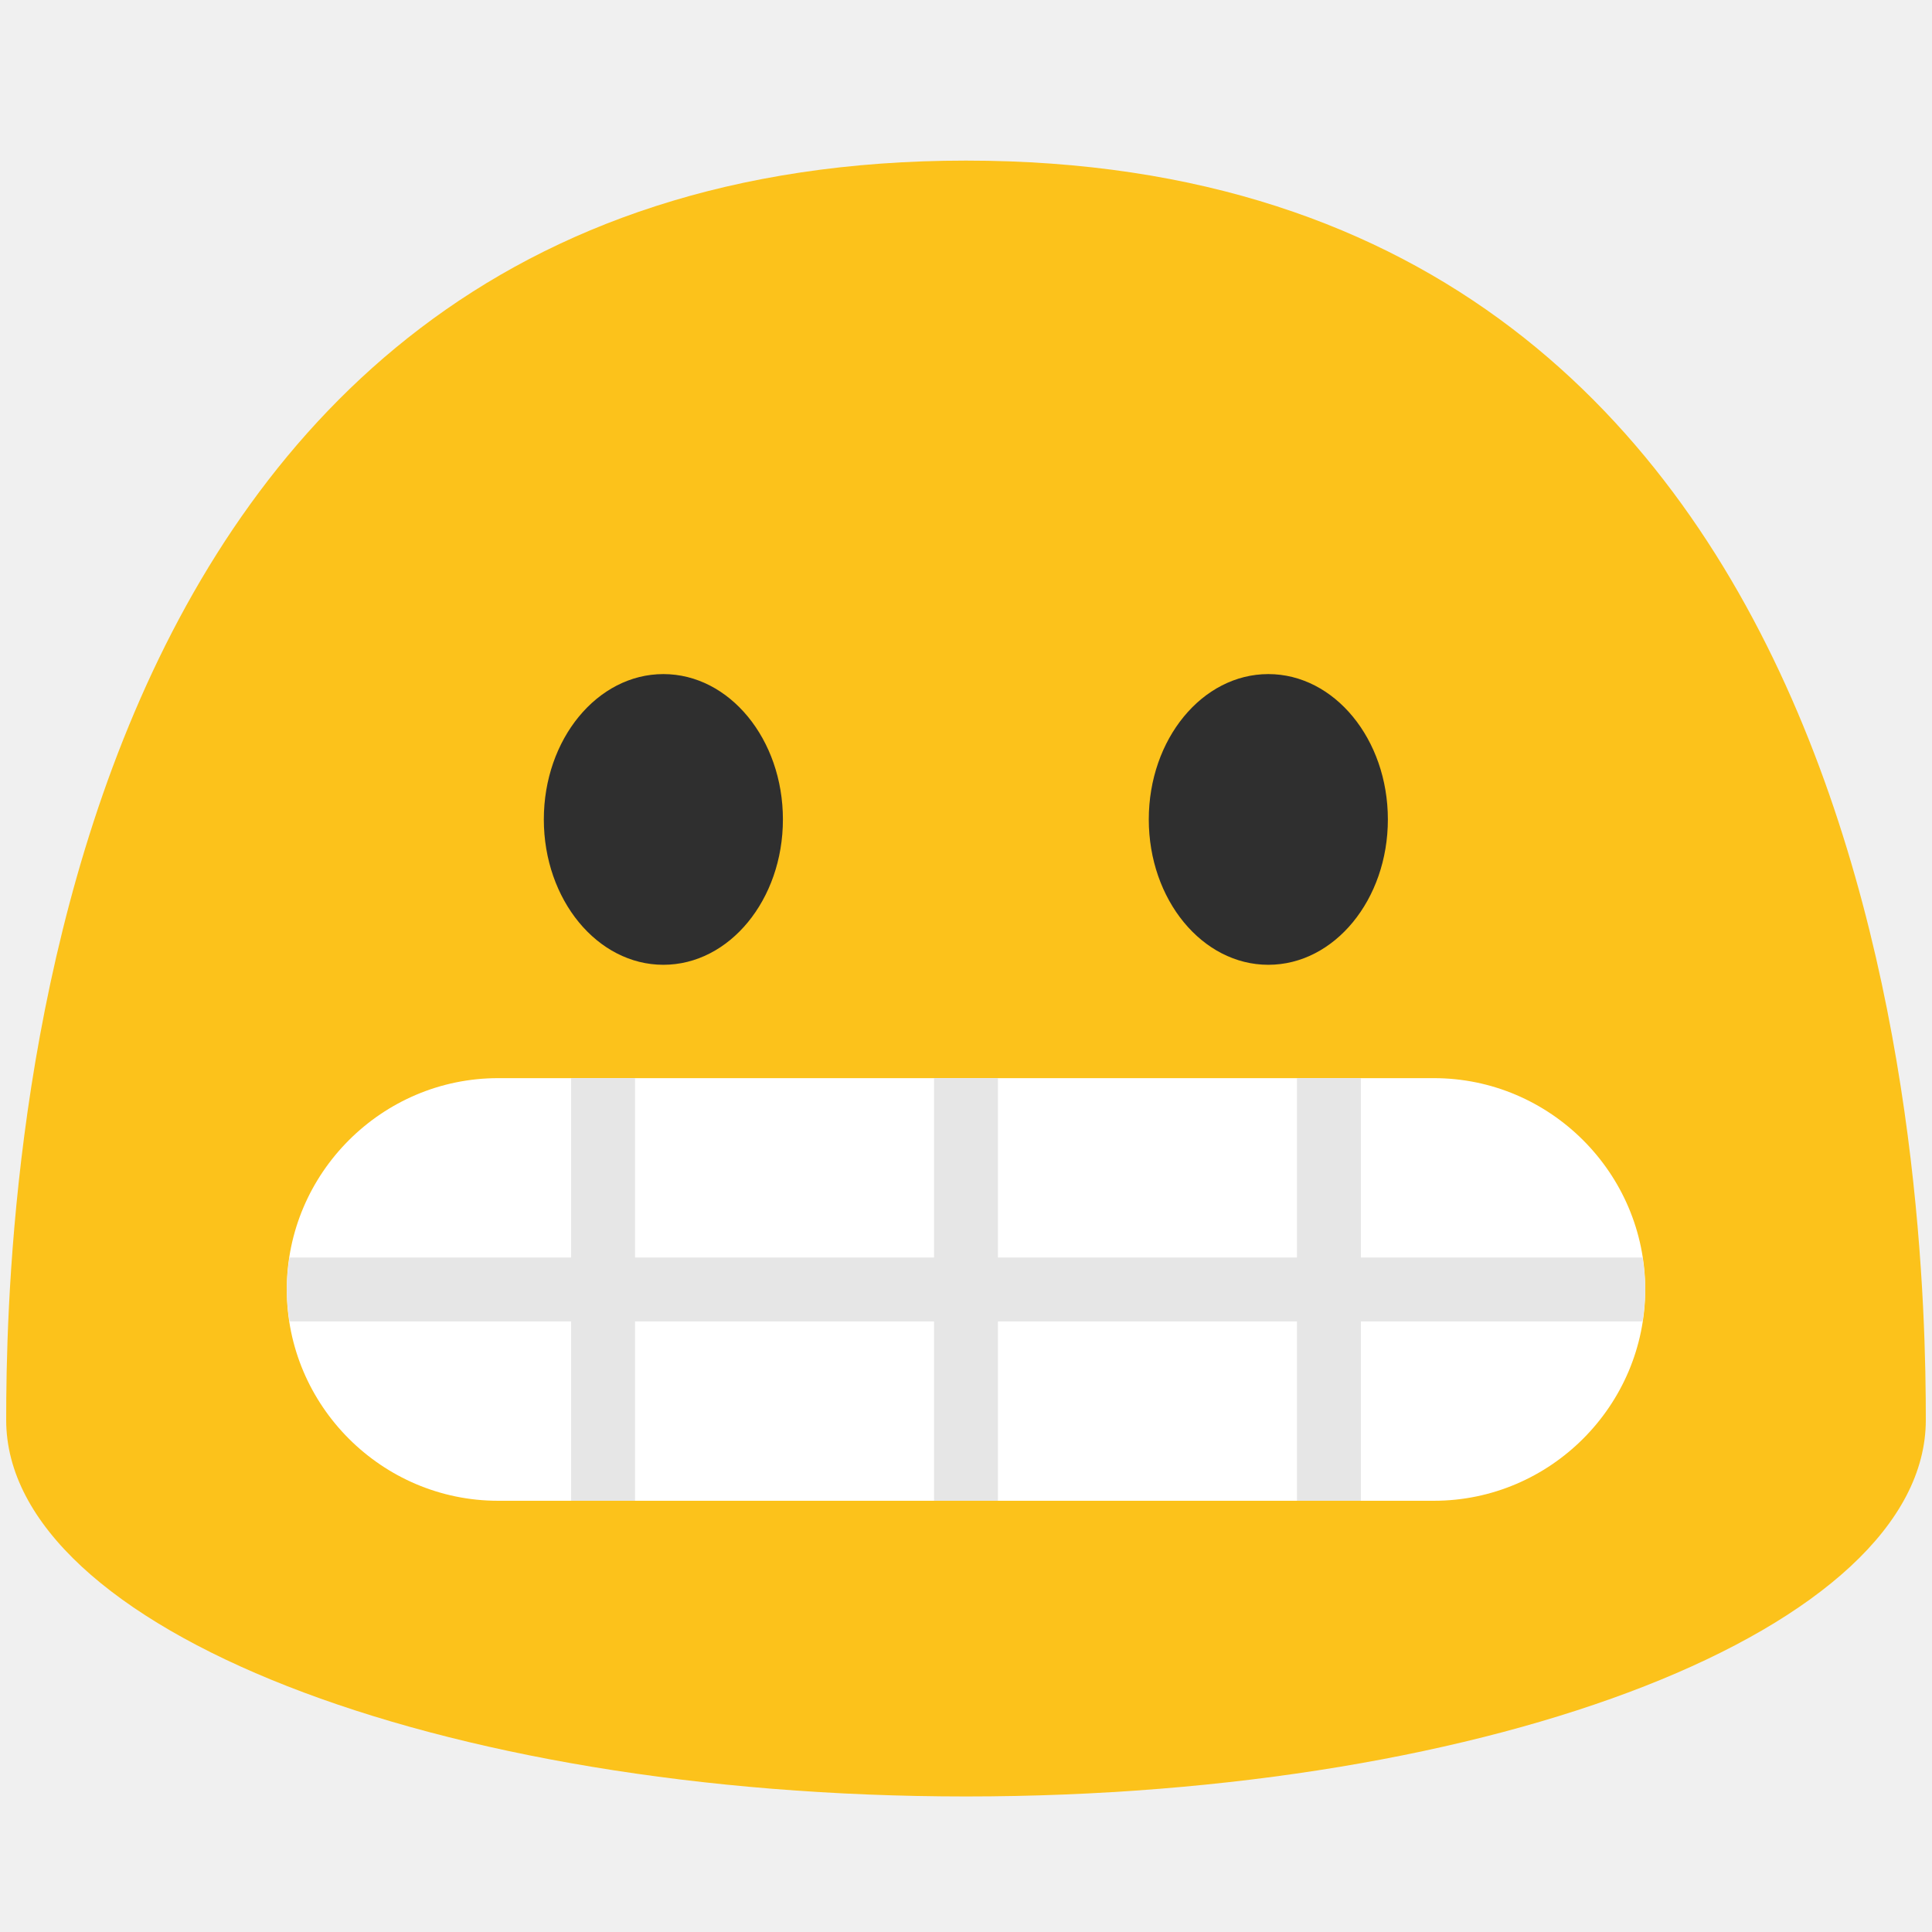
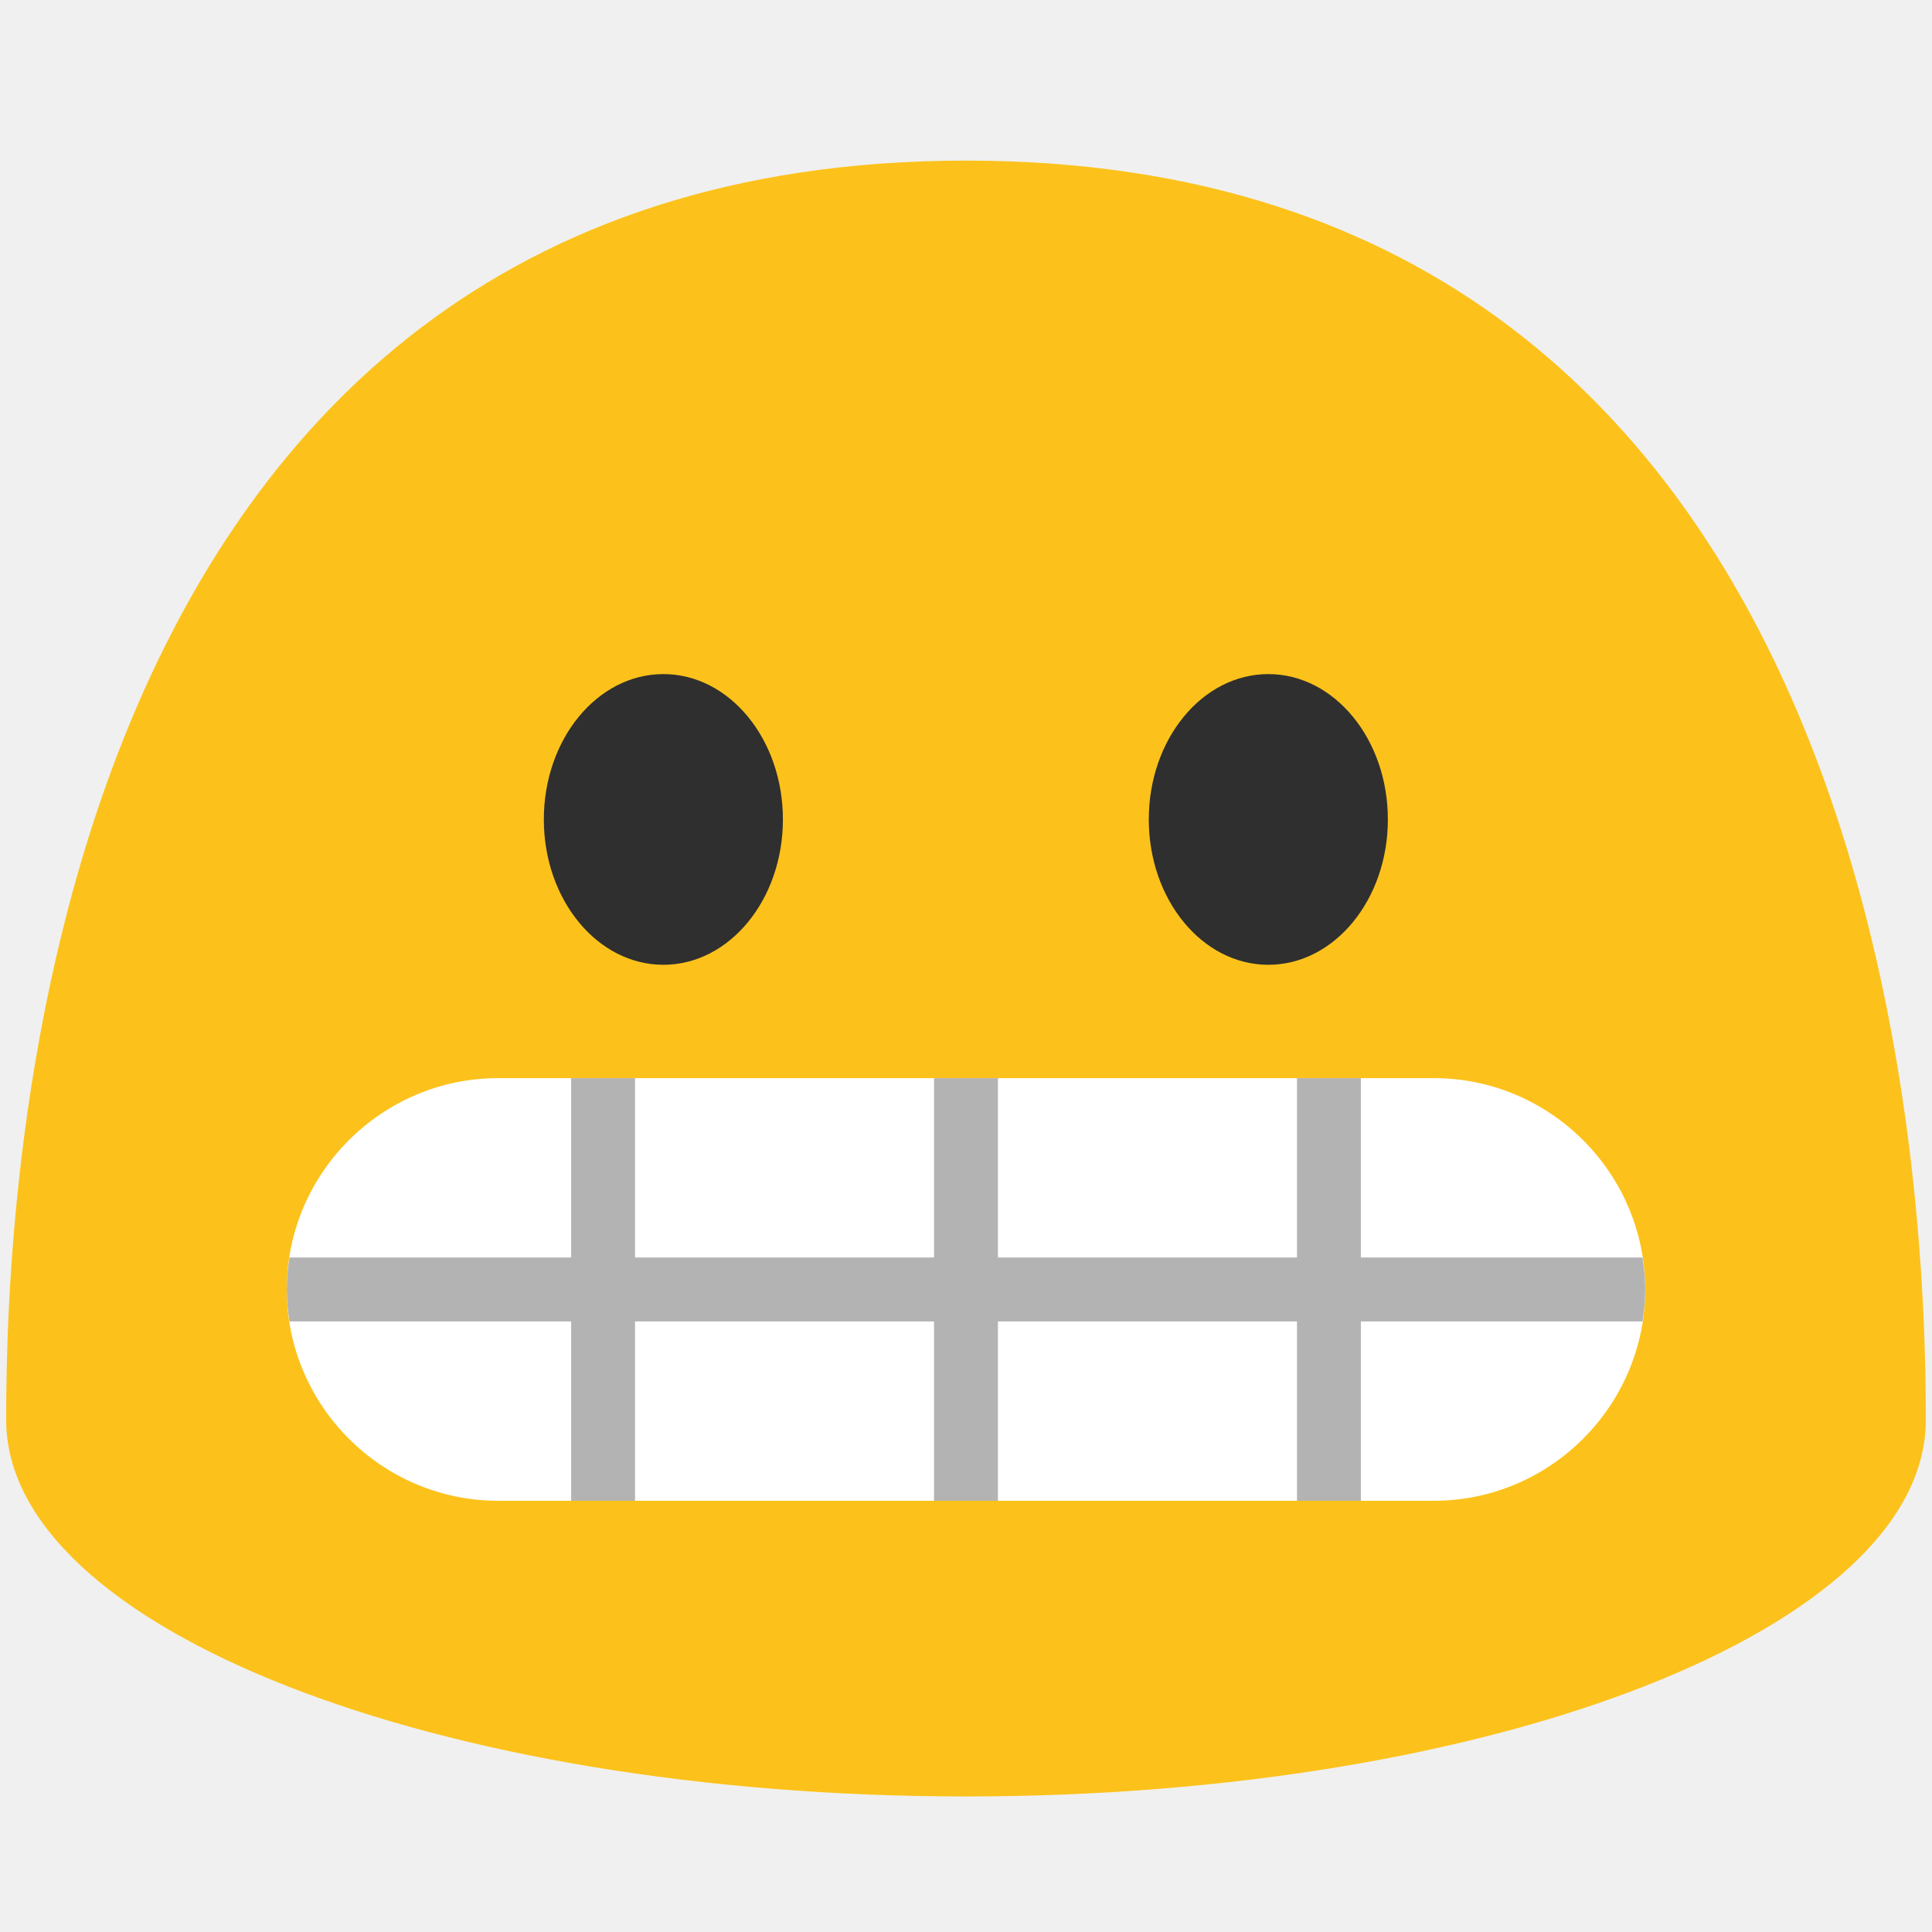
<svg xmlns="http://www.w3.org/2000/svg" width="128" height="128" version="1.1" id="svg27936">
  <defs id="defs27940" />
  <path d="m 64,10.64 c -62.12,0 -63.59,69.65 -63.59,83.44 0,13.77 28.47,24.94 63.59,24.94 35.12,0 63.59,-11.17 63.59,-24.94 0,-13.79 -1.46,-83.44 -63.59,-83.44 z" fill="#fcc21b" id="path27920" />
  <g id="g8674">
    <ellipse cx="43.95" cy="54.29" rx="7.92" ry="9.63" fill="#2f2f2f" id="ellipse27922" />
    <ellipse cx="84.03" cy="54.29" rx="7.92" ry="9.63" fill="#2f2f2f" id="ellipse27924" />
  </g>
  <path d="M 95,99.43 H 33 c -7.7,0 -14,-6.3 -14,-14 0,-7.7 6.3,-14 14,-14 h 62 c 7.7,0 14,6.3 14,14 0,7.7 -6.3,14 -14,14 z" fill="#ffffff" id="path27926" />
-   <path id="path41416" style="color:#000000;clip-rule:nonzero;fill:#e6e6e6;fill-rule:nonzero;stroke-width:1;stroke-linecap:round;stroke-linejoin:miter;stroke-miterlimit:2;-inkscape-stroke:none" d="M 19.178 83.314 C 19.071 84.006 19 84.709 19 85.43 C 19 86.151 19.071 86.854 19.178 87.547 L 108.822 87.547 C 108.929 86.854 109 86.151 109 85.43 C 109 84.709 108.929 84.006 108.822 83.314 L 19.178 83.314 z " />
-   <path id="path42688" style="color:#000000;clip-rule:nonzero;fill:#e6e6e6;fill-rule:nonzero;stroke-width:1;stroke-linecap:round;stroke-linejoin:miter;stroke-miterlimit:2;-inkscape-stroke:none" d="M 37.84 71.43 L 37.84 99.43 L 42.072 99.43 L 42.072 71.43 L 37.84 71.43 z M 61.883 71.43 L 61.883 99.43 L 66.115 99.43 L 66.115 71.43 L 61.883 71.43 z M 85.928 71.43 L 85.928 99.43 L 90.16 99.43 L 90.16 71.43 L 85.928 71.43 z " />
+   <path id="path41416" style="color:#000000;clip-rule:nonzero;fill:#b3b3b3;fill-rule:nonzero;stroke-width:1;stroke-linecap:round;stroke-linejoin:miter;stroke-miterlimit:2;-inkscape-stroke:none;fill-opacity:1" d="M 19.178 83.314 C 19.071 84.006 19 84.709 19 85.43 C 19 86.151 19.071 86.854 19.178 87.547 L 108.822 87.547 C 108.929 86.854 109 86.151 109 85.43 C 109 84.709 108.929 84.006 108.822 83.314 L 19.178 83.314 z " />
+   <path id="path42688" style="color:#000000;clip-rule:nonzero;fill:#b3b3b3;fill-rule:nonzero;stroke-width:1;stroke-linecap:round;stroke-linejoin:miter;stroke-miterlimit:2;-inkscape-stroke:none;fill-opacity:1" d="M 37.84 71.43 L 37.84 99.43 L 42.072 99.43 L 42.072 71.43 L 37.84 71.43 z M 61.883 71.43 L 61.883 99.43 L 66.115 99.43 L 66.115 71.43 L 61.883 71.43 z M 85.928 71.43 L 85.928 99.43 L 90.16 99.43 L 90.16 71.43 L 85.928 71.43 z " />
</svg>
